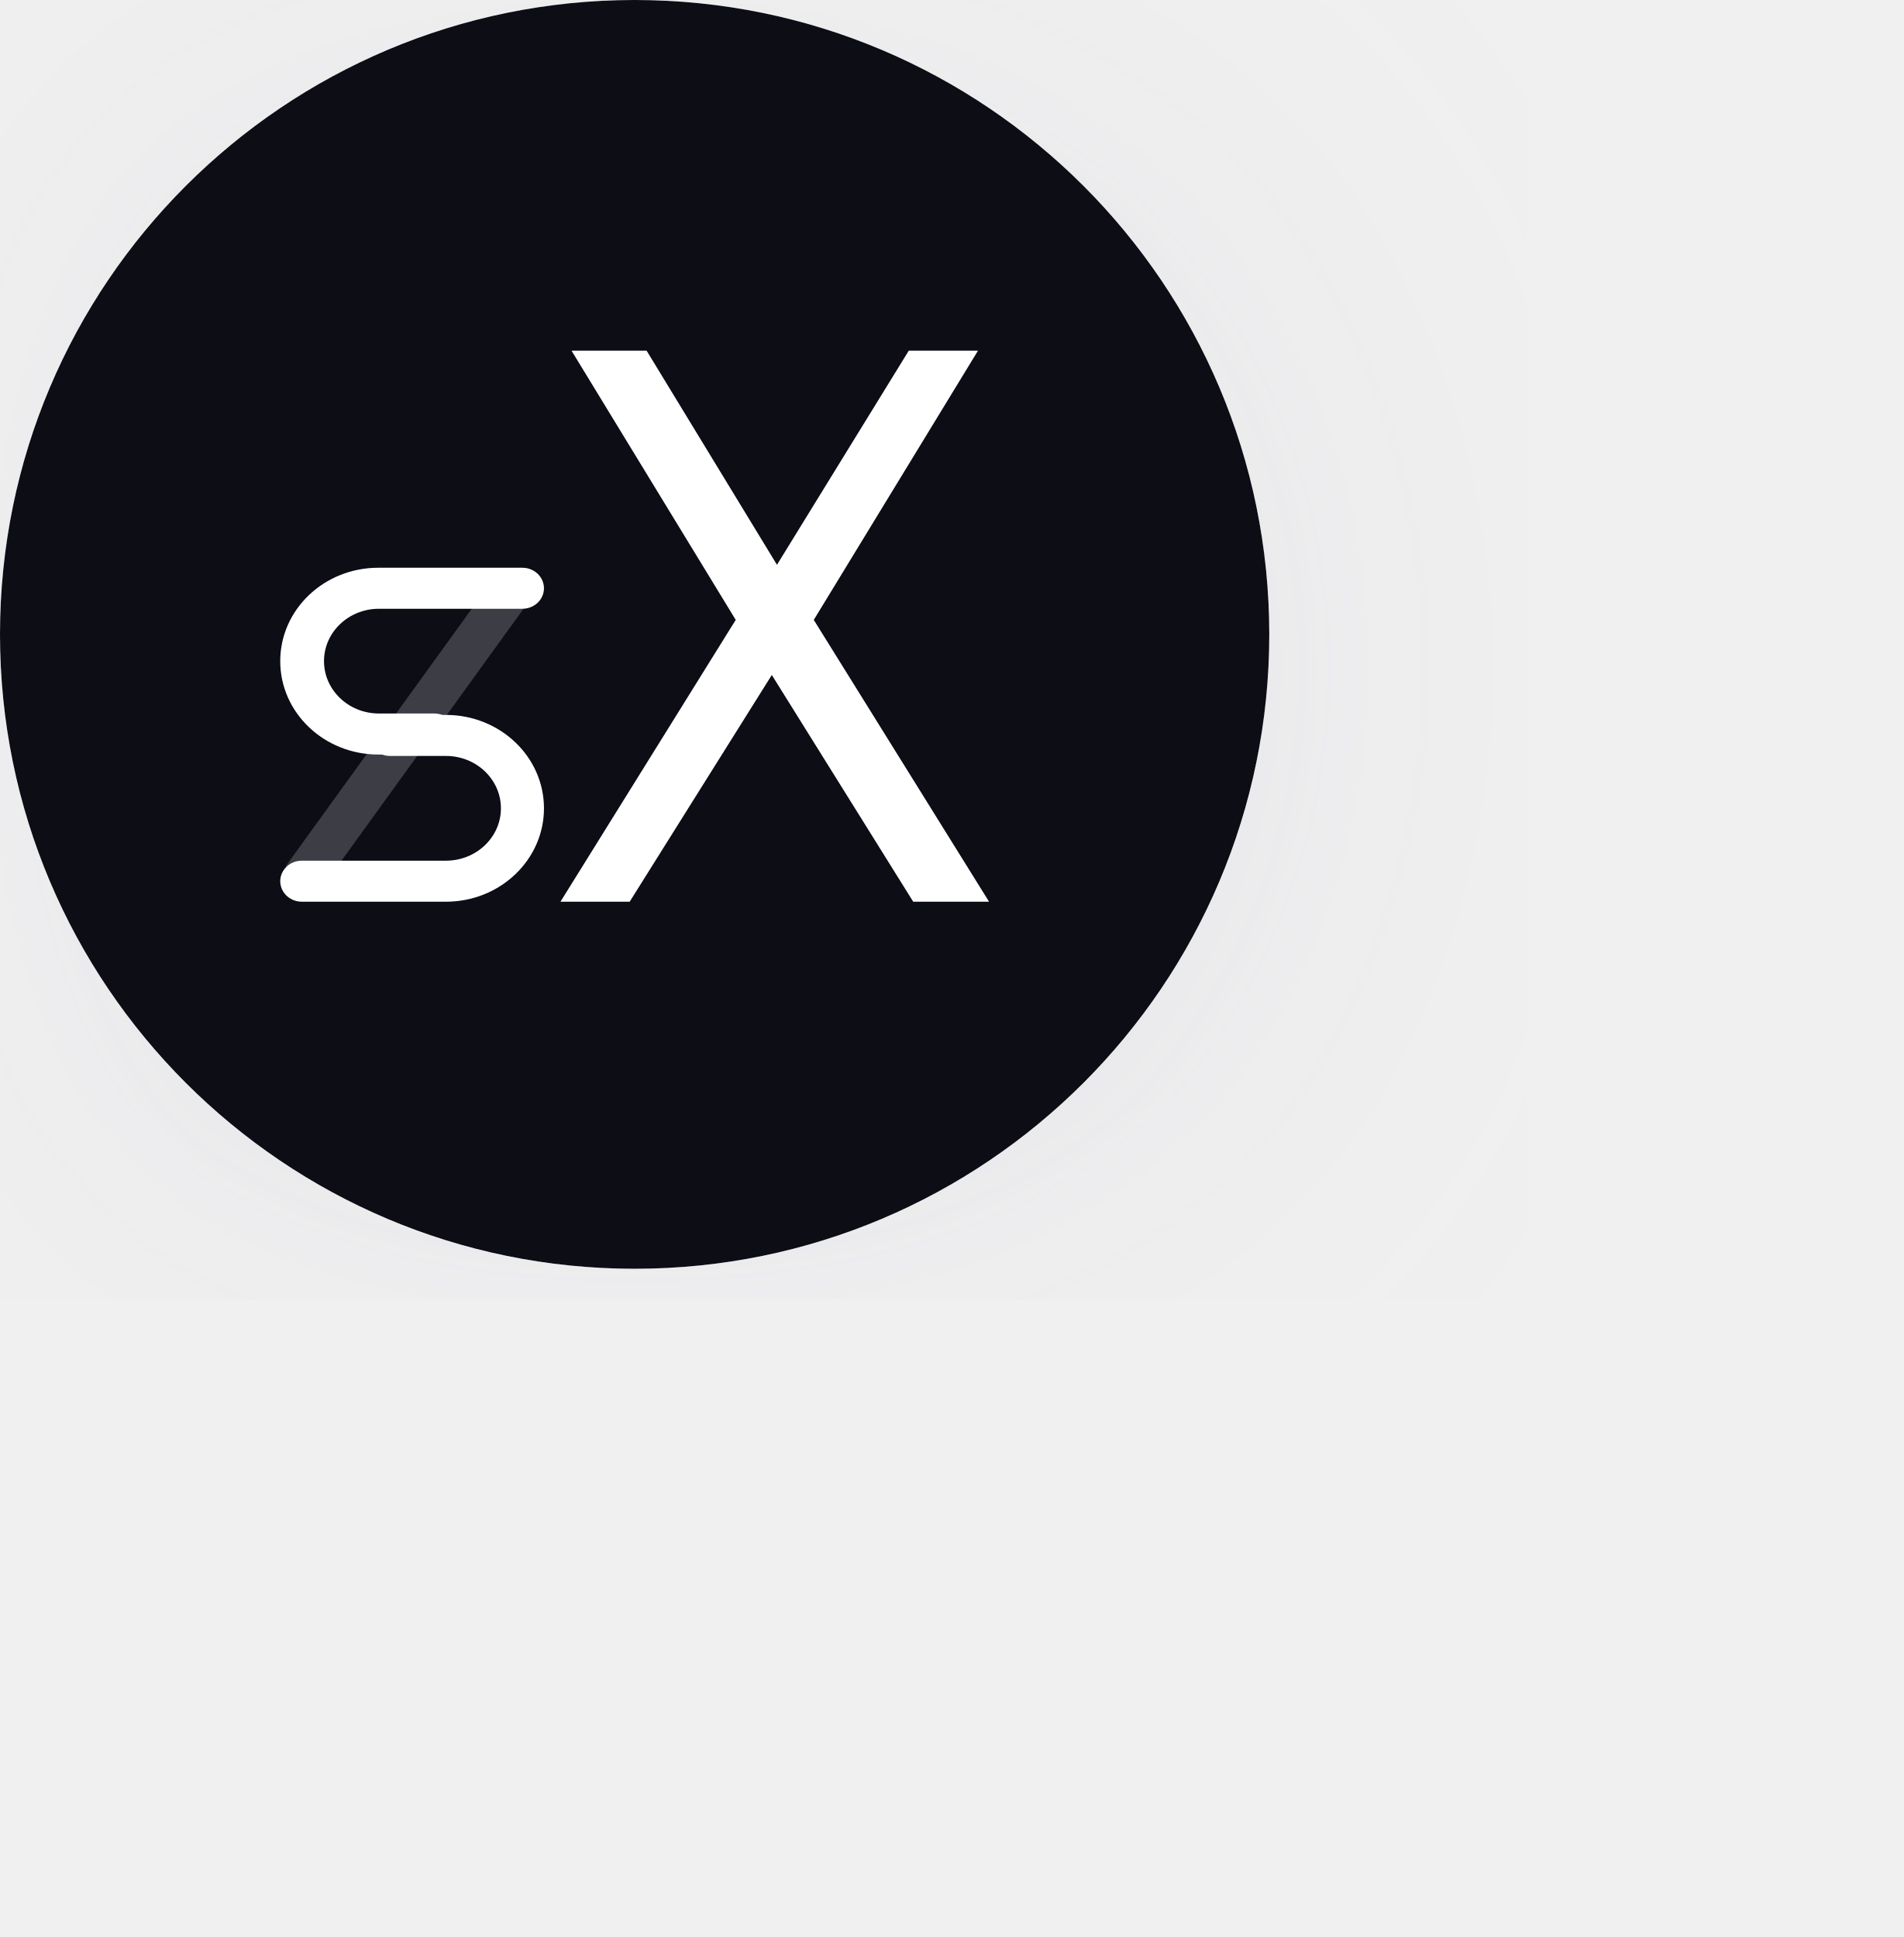
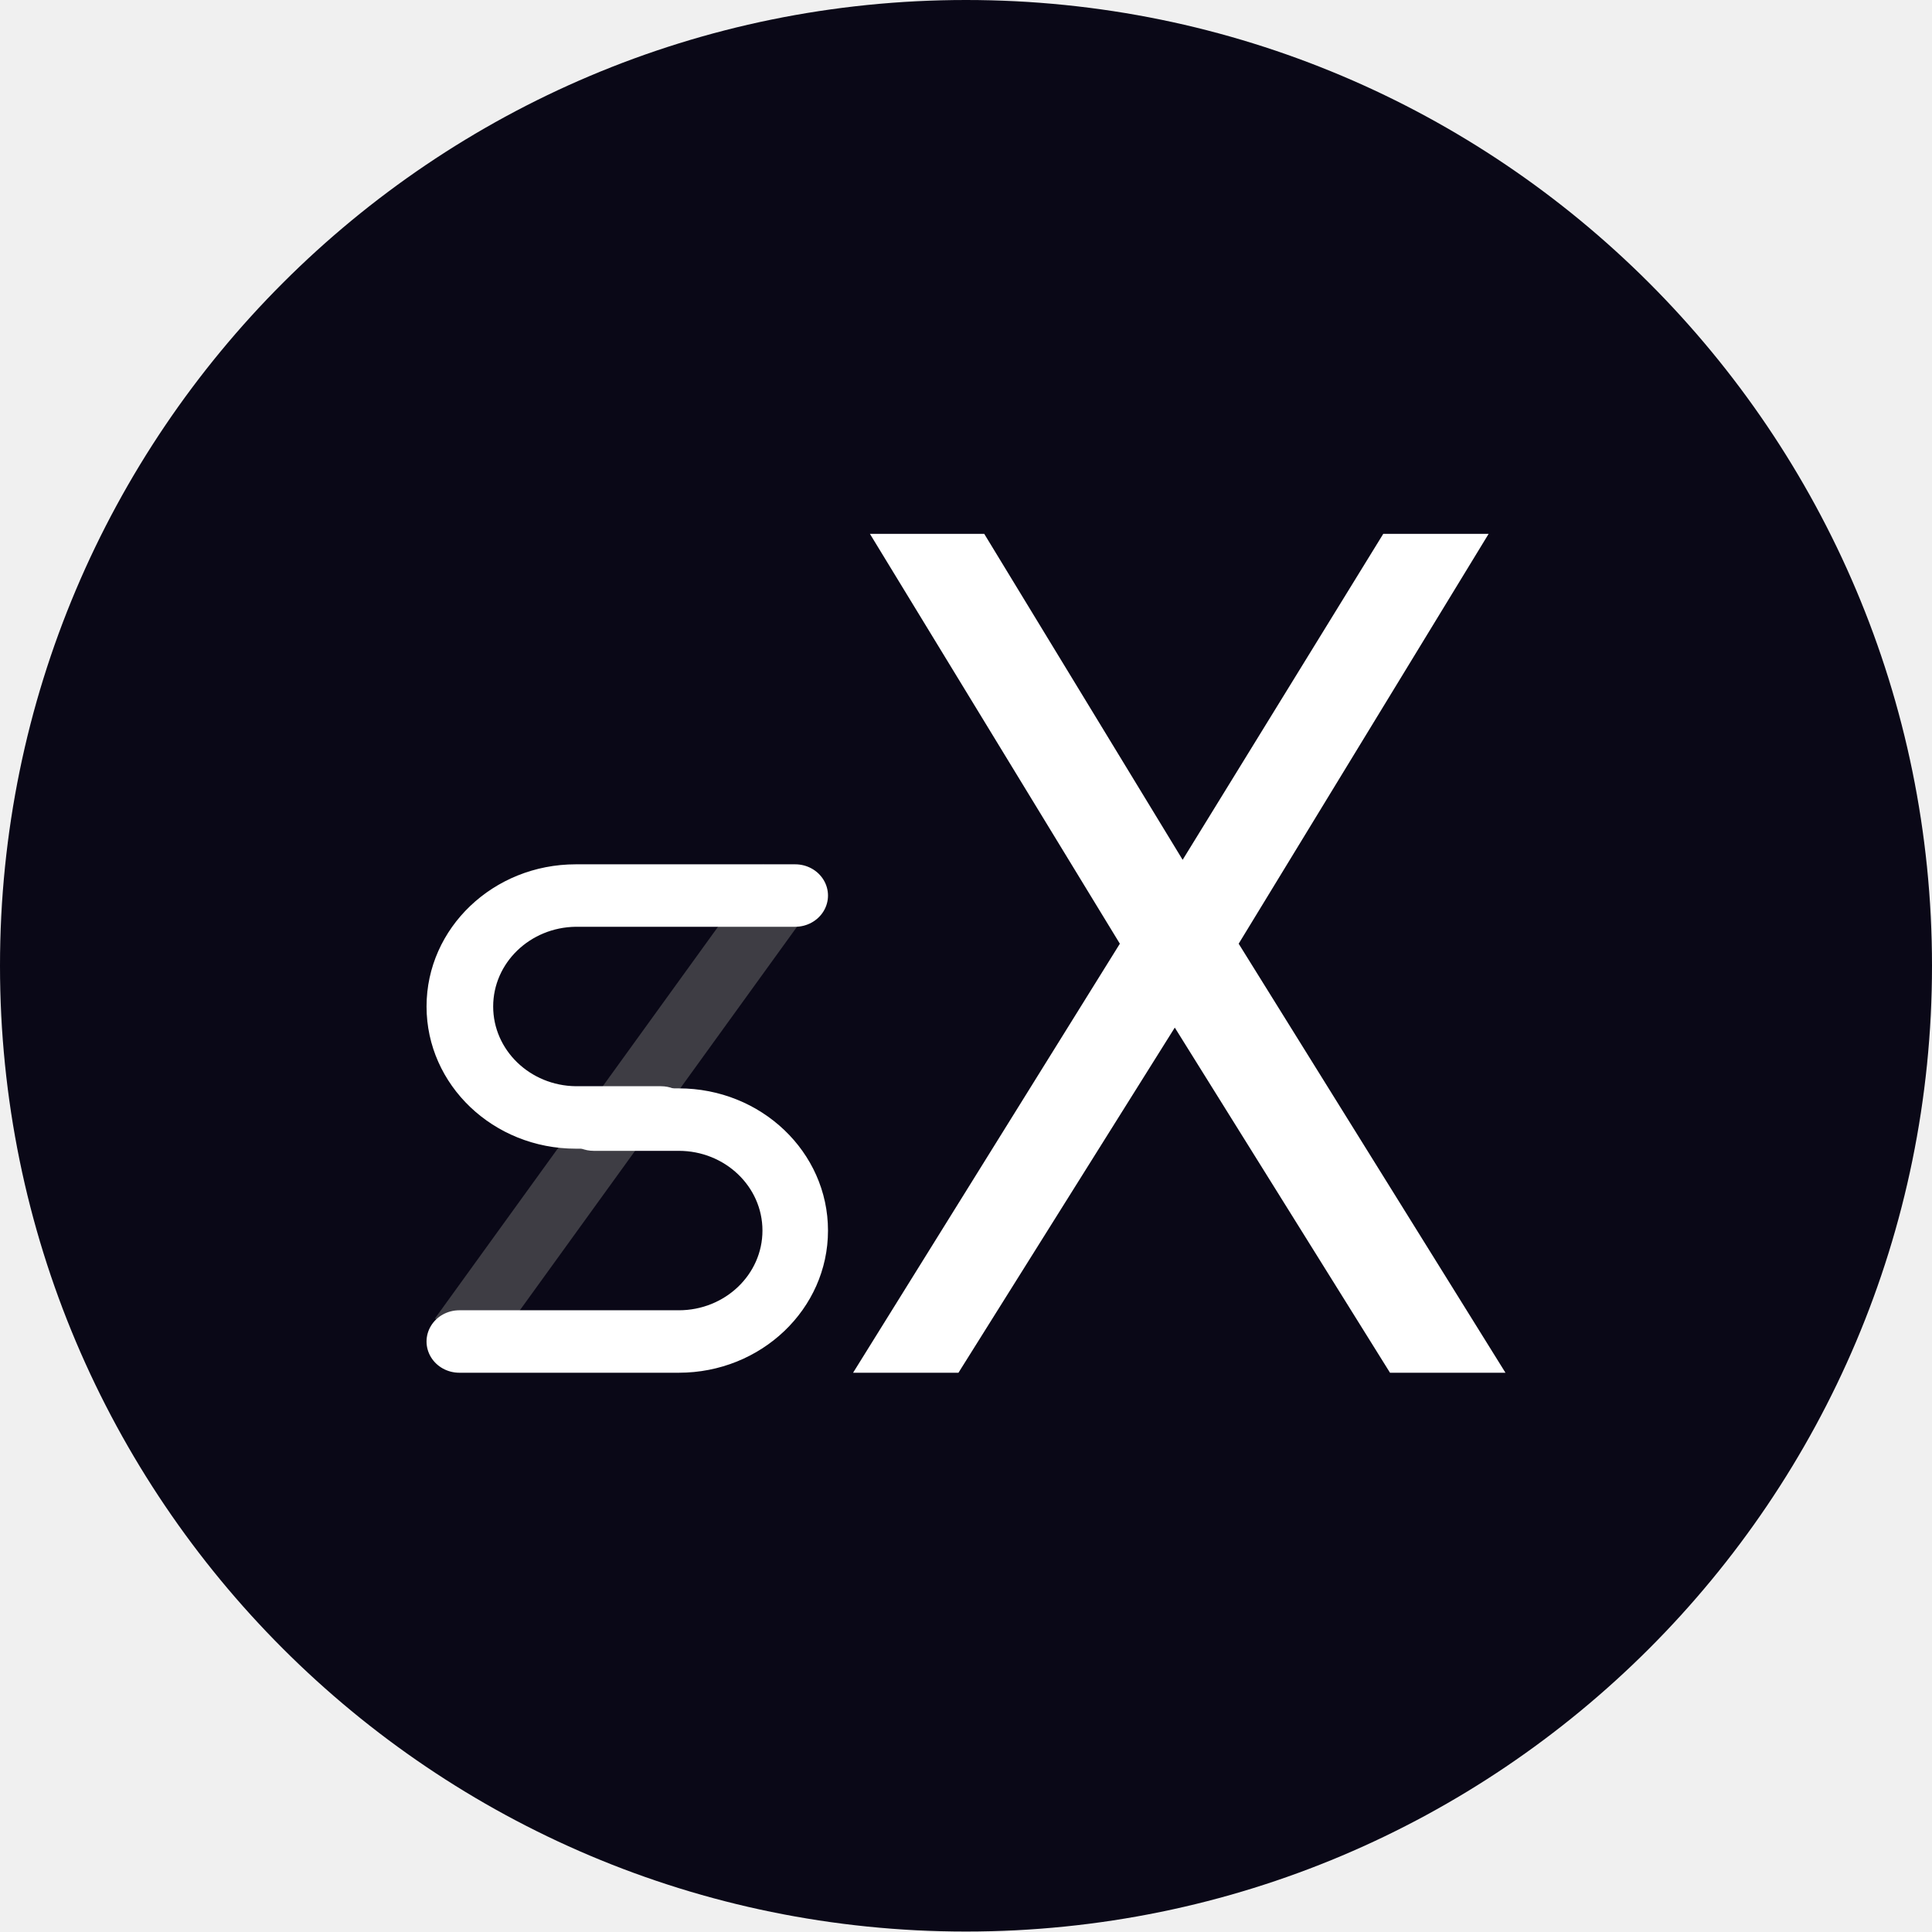
- <svg xmlns="http://www.w3.org/2000/svg" width="114px" height="116px" viewBox="0 0 114 116" version="1.1">
-   <defs>
-     <filter x="-20.4%" y="-2.4%" width="140.7%" height="104.8%" filterUnits="objectBoundingBox" id="filter-1">
-       <feOffset dx="0" dy="2" in="SourceAlpha" result="shadowOffsetOuter1" />
-       <feGaussianBlur stdDeviation="20" in="shadowOffsetOuter1" result="shadowBlurOuter1" />
-       <feColorMatrix values="0 0 0 0 0.436   0 0 0 0 0.43   0 0 0 0 0.596  0 0 0 0.174 0" type="matrix" in="shadowBlurOuter1" result="shadowMatrixOuter1" />
-       <feMerge>
-         <feMergeNode in="shadowMatrixOuter1" />
-         <feMergeNode in="SourceGraphic" />
-       </feMerge>
-     </filter>
-   </defs>
+ <svg xmlns="http://www.w3.org/2000/svg" width="76px" height="76px" viewBox="0 0 76 76" version="1.1">
  <g id="Page-1" stroke="none" stroke-width="1" fill="none" fill-rule="evenodd">
-     <g id="Home-Page">
-       <g id="Meet-our-Products-section" transform="translate(0, 0)">
-         <g id="Synthetix.Exchange-Tile" filter="url(#filter-1)">
-           <g id="Group-13">
-             <g id="Group-7">
-               <ellipse id="Oval-2" fill="#0A0817" cx="38" cy="37.991" rx="38" ry="37.991" />
-               <g id="Group-17" transform="translate(16.77922, 21)">
-                 <g id="Group" transform="translate(0, 13)">
-                   <polygon id="Path" fill-opacity="0.5" fill="#727272" points="2.385 19.322 0.332 17.864 13.241 0 15.294 1.458" />
-                   <path d="M9.217,8.729 C9.93,8.729 10.507,9.279 10.507,9.958 C10.507,10.636 9.93,11.186 9.217,11.186 L5.87,11.186 C2.628,11.186 0,8.683 0,5.593 C-9.72958904e-16,2.504 2.628,0 5.87,0 L14.503,0 C14.963,-6.5413869e-09 15.389,0.234 15.619,0.614 C15.85,0.995 15.85,1.463 15.619,1.843 C15.389,2.223 14.963,2.457 14.503,2.457 L5.87,2.457 C4.069,2.48 2.621,3.877 2.621,5.593 C2.621,7.309 4.069,8.707 5.87,8.729 L9.217,8.729 Z" id="Path" fill="#FFFFFF" />
-                   <path d="M6.575,11.271 C5.863,11.271 5.285,10.721 5.285,10.042 C5.285,9.364 5.863,8.814 6.575,8.814 L9.922,8.814 C13.164,8.814 15.792,11.318 15.792,14.407 C15.792,17.495 13.164,20 9.922,20 L1.29,20 C0.829,20 0.403,19.766 0.173,19.386 C-0.058,19.006 -0.058,18.537 0.173,18.157 C0.403,17.777 0.829,17.543 1.29,17.543 L9.922,17.543 C11.74,17.543 13.214,16.139 13.214,14.407 C13.214,12.675 11.74,11.271 9.922,11.271 L6.575,11.271 L6.575,11.271 Z" id="Path" fill="#FFFFFF" />
-                 </g>
-                 <polygon id="Path" fill="#FFFFFF" points="27.273 16.123 17.441 0 21.938 0 29.743 12.823 37.635 0 41.78 0 31.947 16.123 42.442 33 37.9 33 29.434 19.423 20.924 33 16.779 33" />
-               </g>
-             </g>
-           </g>
+     <g id="ico-user-level-4" fill-rule="nonzero">
+       <ellipse id="Oval-2" fill="#0A0817" cx="38" cy="37.991" rx="38" ry="37.991" />
+       <g id="Group-17" transform="translate(16.77922, 21)">
+         <g id="Group" transform="translate(0, 13)">
+           <polygon id="Path" fill-opacity="0.5" fill="#727272" points="2.385 19.322 0.332 17.864 13.241 0 15.294 1.458" />
+           <path d="M9.217,8.729 C9.93,8.729 10.507,9.279 10.507,9.958 C10.507,10.636 9.93,11.186 9.217,11.186 L5.87,11.186 C2.628,11.186 0,8.683 0,5.593 C-9.72958904e-16,2.504 2.628,0 5.87,0 L14.503,0 C14.963,-6.5413869e-09 15.389,0.234 15.619,0.614 C15.85,0.995 15.85,1.463 15.619,1.843 C15.389,2.223 14.963,2.457 14.503,2.457 L5.87,2.457 C4.069,2.48 2.621,3.877 2.621,5.593 C2.621,7.309 4.069,8.707 5.87,8.729 L9.217,8.729 Z" id="Path" fill="#FFFFFF" />
+           <path d="M6.575,11.271 C5.863,11.271 5.285,10.721 5.285,10.042 C5.285,9.364 5.863,8.814 6.575,8.814 L9.922,8.814 C13.164,8.814 15.792,11.318 15.792,14.407 C15.792,17.495 13.164,20 9.922,20 L1.29,20 C0.829,20 0.403,19.766 0.173,19.386 C-0.058,19.006 -0.058,18.537 0.173,18.157 C0.403,17.777 0.829,17.543 1.29,17.543 L9.922,17.543 C11.74,17.543 13.214,16.139 13.214,14.407 C13.214,12.675 11.74,11.271 9.922,11.271 L6.575,11.271 L6.575,11.271 Z" id="Path" fill="#FFFFFF" />
        </g>
+         <polygon id="Path" fill="#FFFFFF" points="27.273 16.123 17.441 0 21.938 0 29.743 12.823 37.635 0 41.78 0 31.947 16.123 42.442 33 37.9 33 29.434 19.423 20.924 33 16.779 33" />
      </g>
    </g>
  </g>
</svg>
